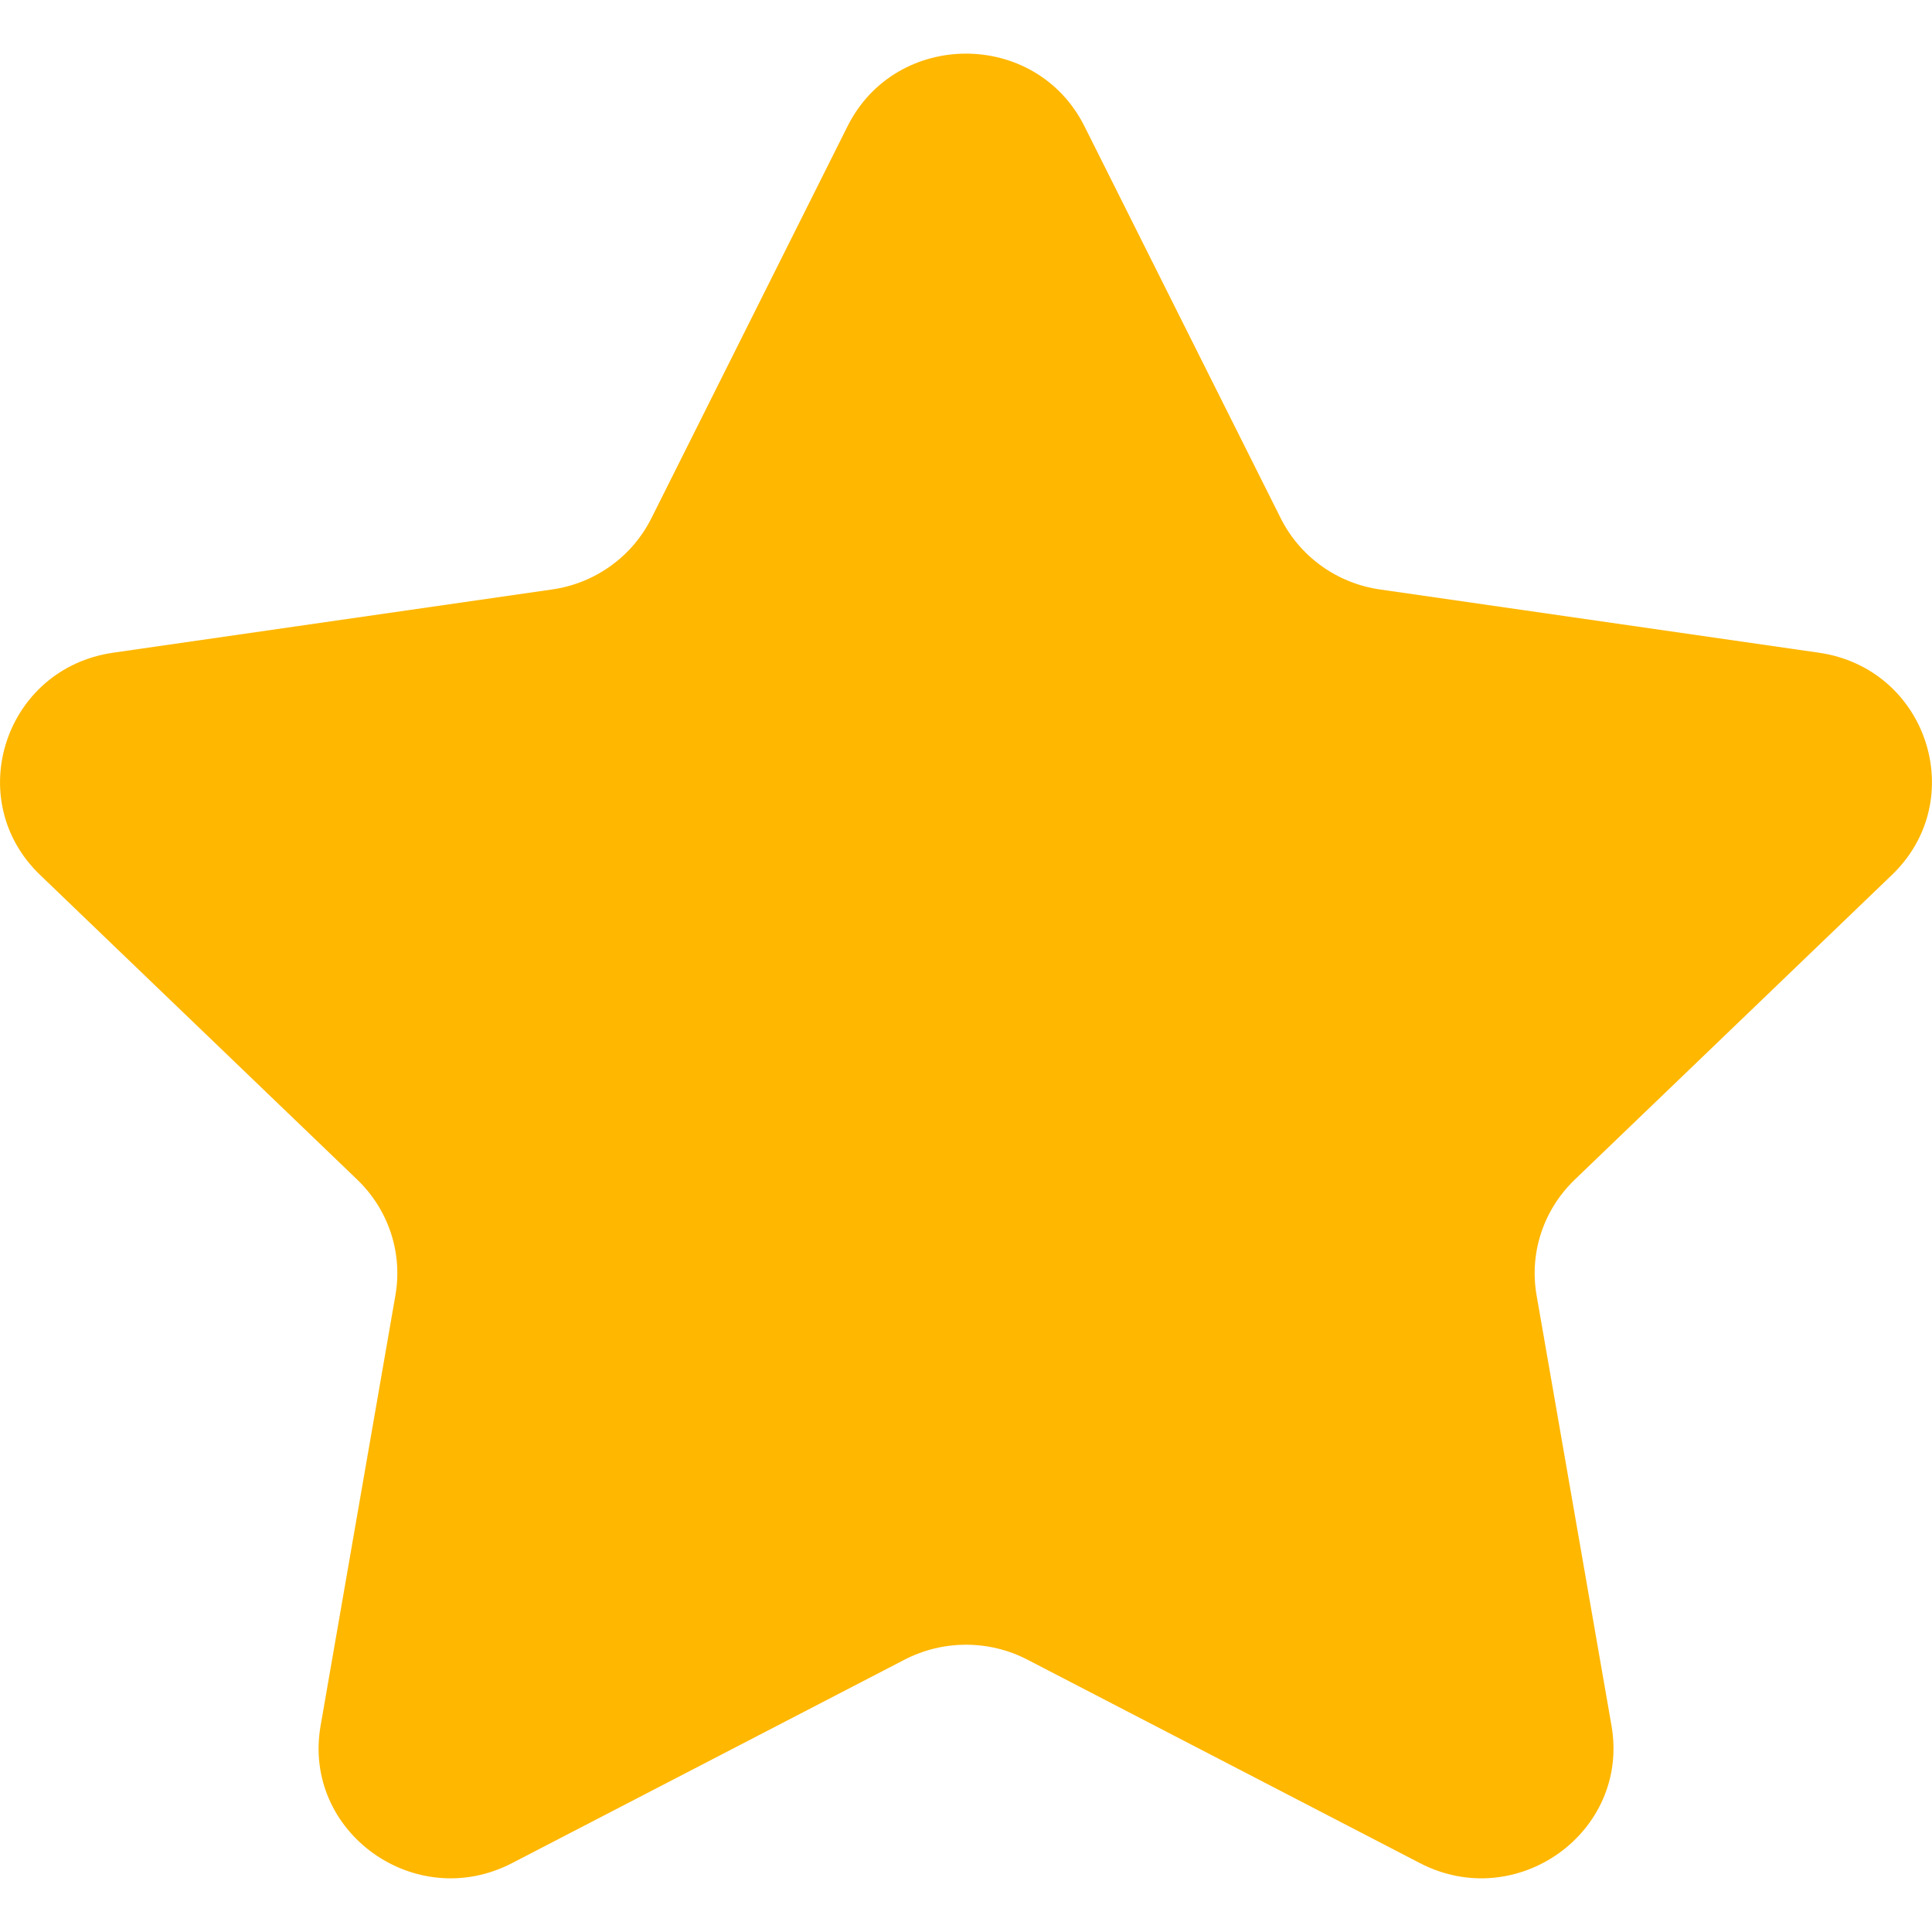
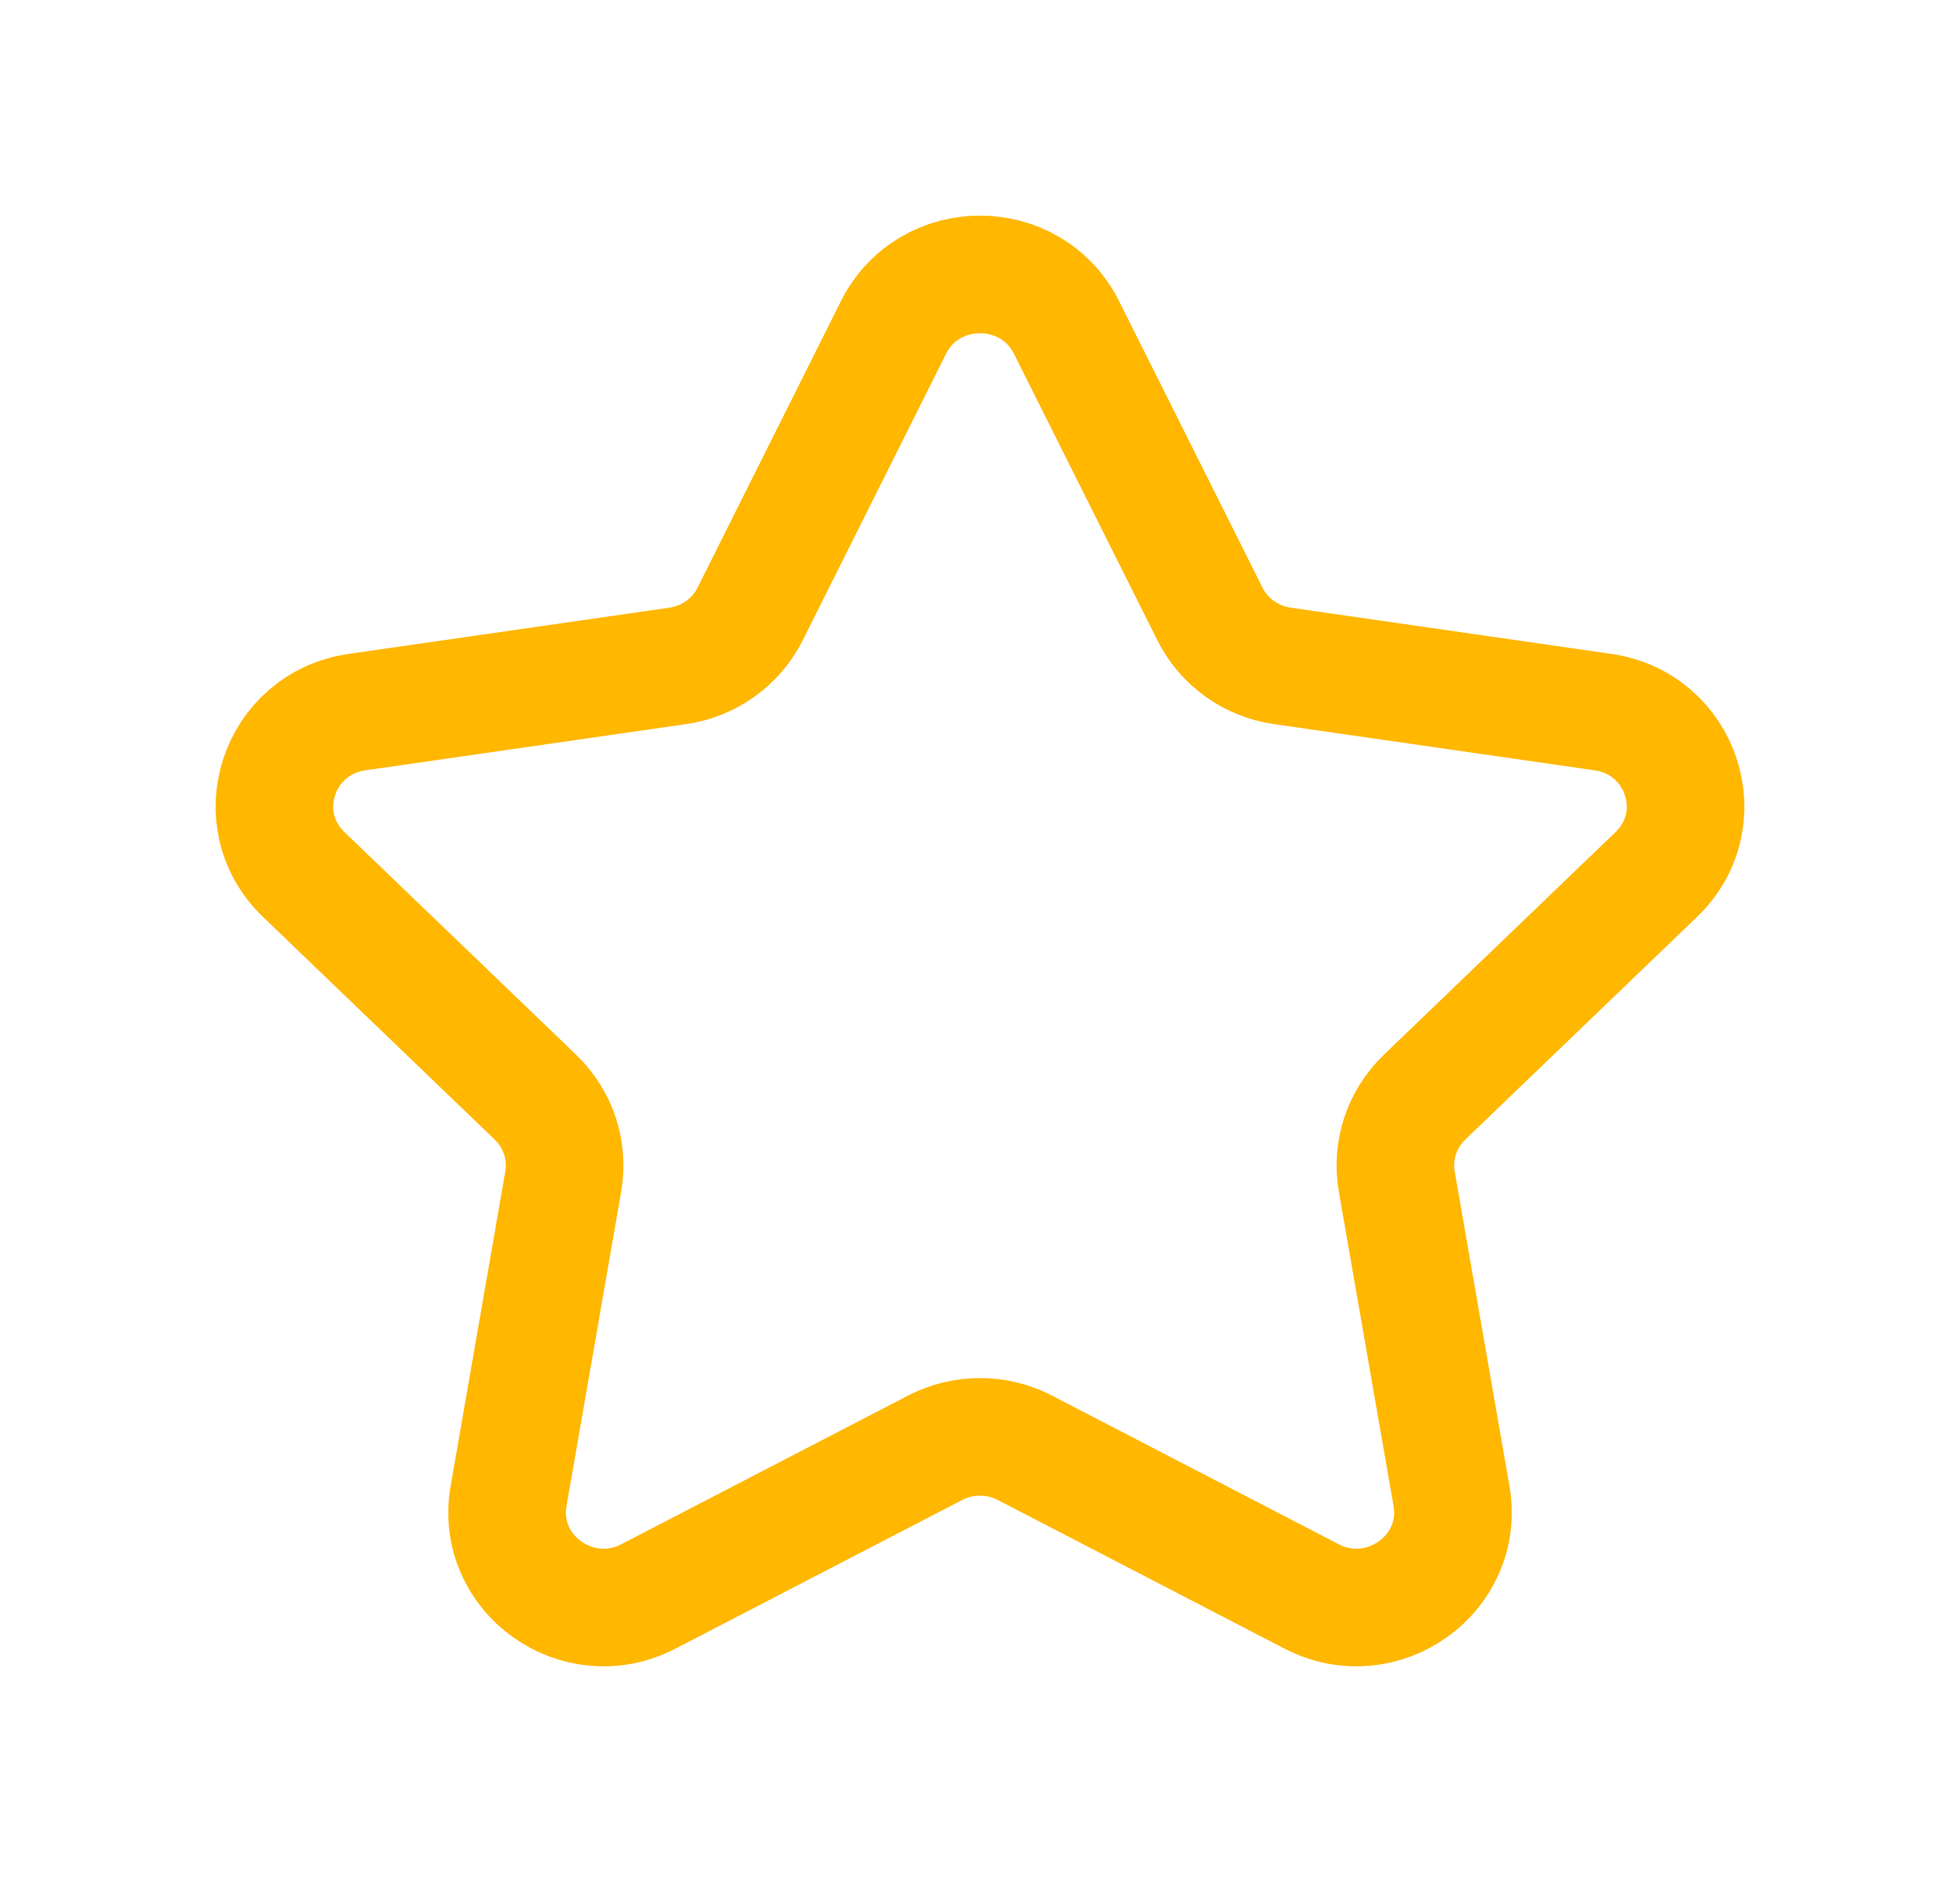
- <svg xmlns="http://www.w3.org/2000/svg" width="18" height="18" viewBox="0 0 18 18" fill="none">
-   <path fill-rule="evenodd" clip-rule="evenodd" d="M10.104 1.177L11.932 4.828C12.111 5.186 12.457 5.435 12.857 5.492L16.945 6.081C17.955 6.226 18.357 7.451 17.626 8.152L14.67 10.992C14.38 11.272 14.247 11.673 14.316 12.068L15.014 16.078C15.186 17.07 14.13 17.827 13.227 17.357L9.573 15.463C9.215 15.277 8.786 15.277 8.427 15.463L4.773 17.357C3.87 17.827 2.814 17.07 2.987 16.078L3.684 12.068C3.753 11.673 3.62 11.272 3.33 10.992L0.374 8.152C-0.357 7.451 0.045 6.226 1.055 6.081L5.143 5.492C5.544 5.435 5.89 5.186 6.069 4.828L7.896 1.177C8.348 0.274 9.652 0.274 10.104 1.177Z" fill="#FFB700" />
+ <svg xmlns="http://www.w3.org/2000/svg" width="25" height="24" viewBox="0 0 25 24" fill="none">
+   <path fill-rule="evenodd" clip-rule="evenodd" d="M13.604 4.177L15.432 7.828C15.611 8.186 15.957 8.435 16.357 8.492L20.445 9.081C21.455 9.226 21.857 10.45 21.126 11.152L18.17 13.992C17.88 14.272 17.747 14.673 17.816 15.068L18.514 19.078C18.686 20.07 17.63 20.827 16.727 20.357L13.073 18.463C12.715 18.277 12.286 18.277 11.927 18.463L8.273 20.357C7.37 20.827 6.314 20.07 6.487 19.078L7.184 15.068C7.253 14.673 7.12 14.272 6.83 13.992L3.874 11.152C3.143 10.45 3.545 9.226 4.555 9.081L8.643 8.492C9.044 8.435 9.39 8.186 9.569 7.828L11.396 4.177C11.848 3.274 13.152 3.274 13.604 4.177Z" stroke="#FFB700" stroke-width="1.5" stroke-linecap="round" stroke-linejoin="round" />
</svg>
